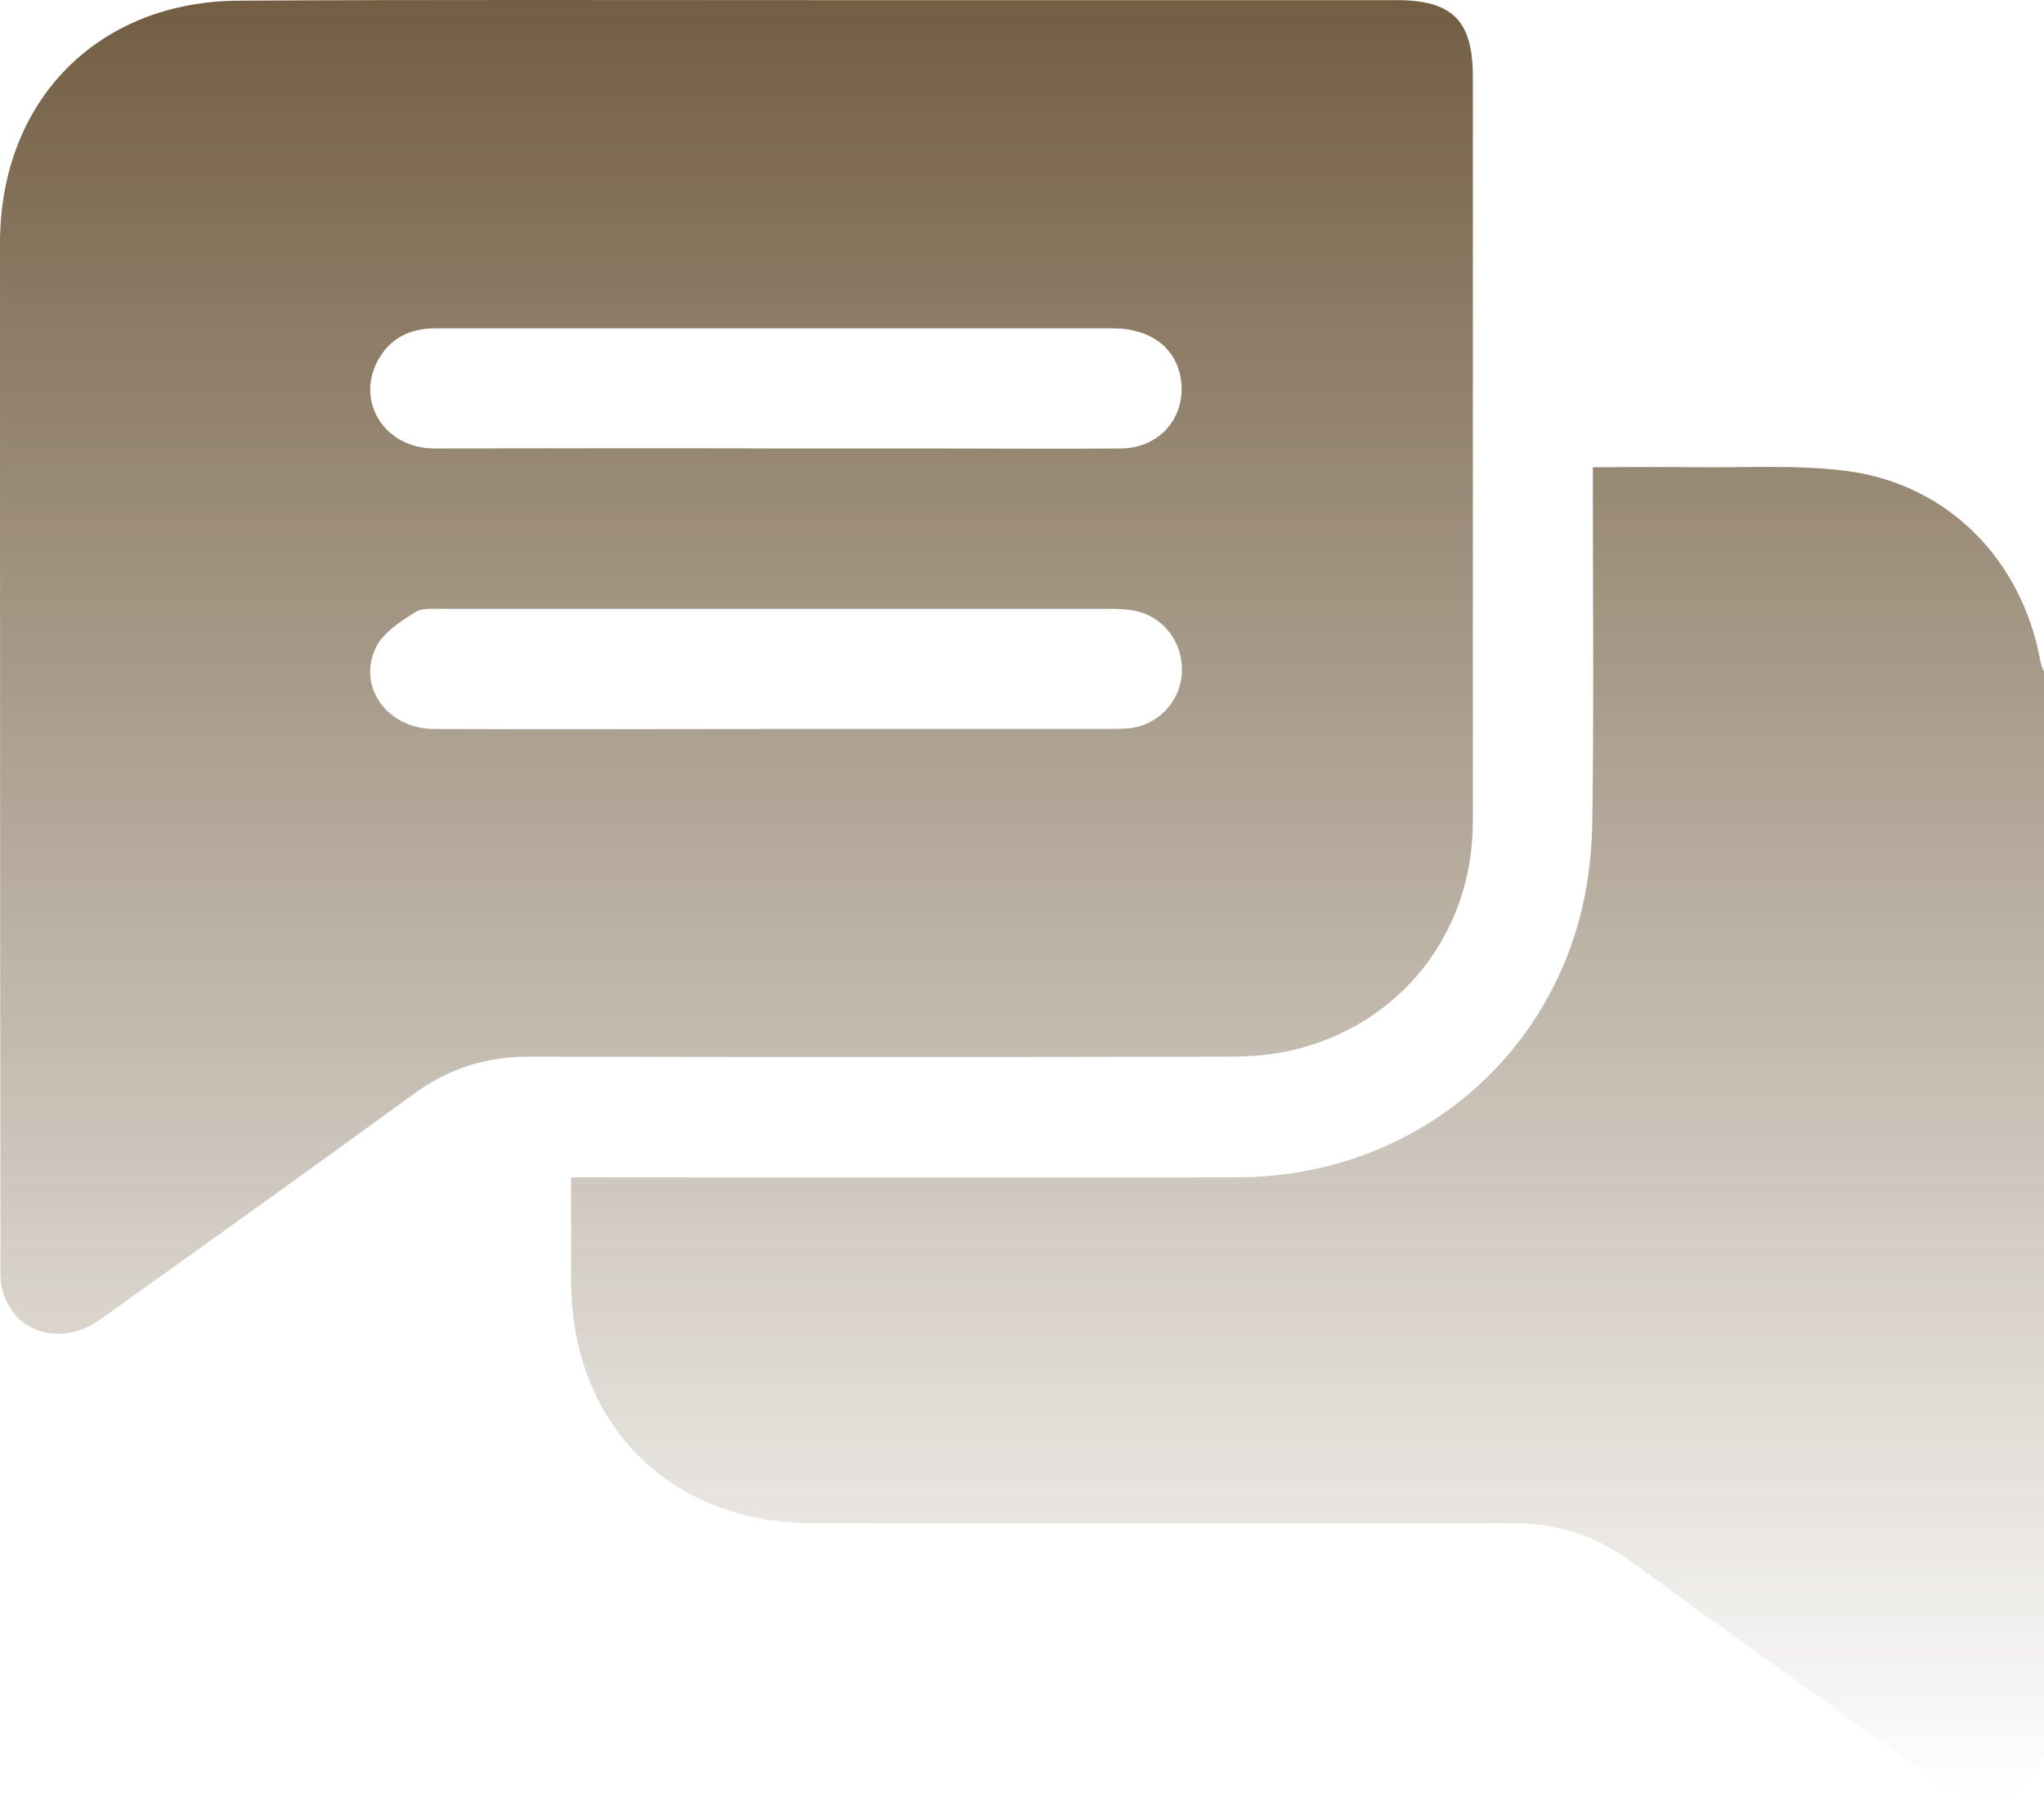
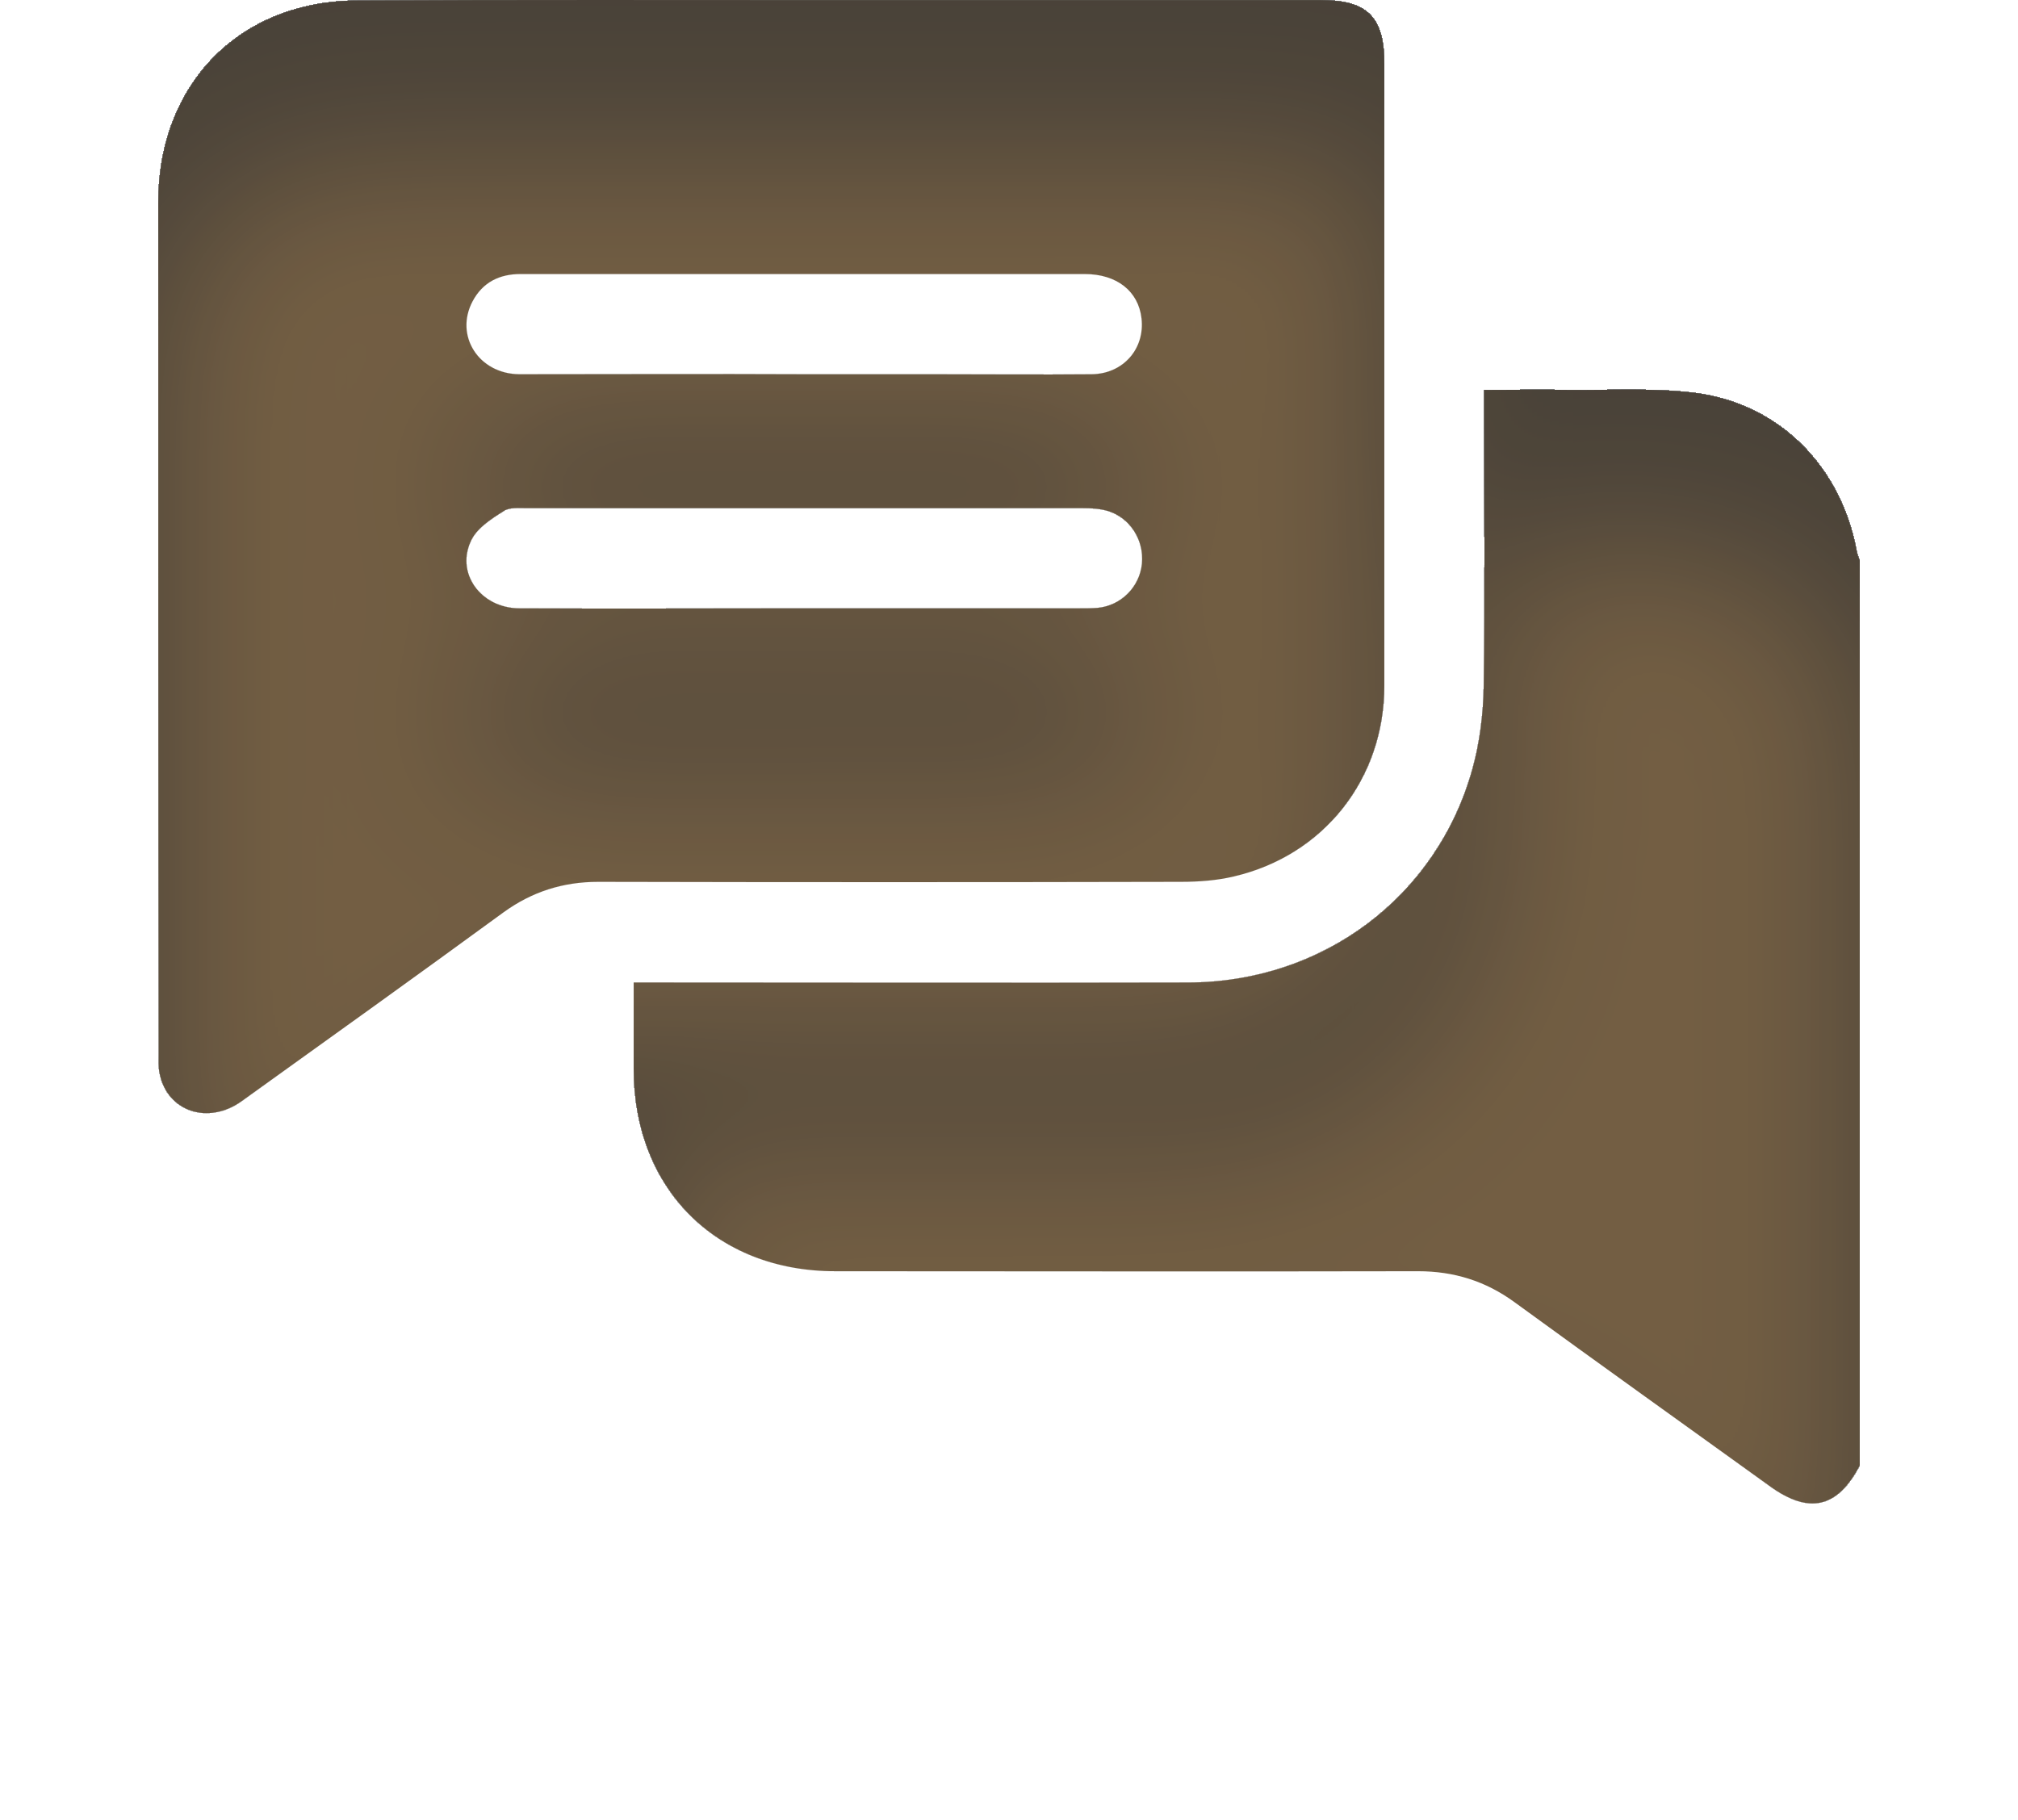
- <svg xmlns="http://www.w3.org/2000/svg" width="59" height="52" viewBox="0 0 59 52" fill="none">
-   <g opacity="0.8">
-     <path d="M59 50.687C58.23 52.158 57.245 52.39 55.875 51.399C52.92 49.278 49.965 47.173 47.025 45.037C46.024 44.309 44.931 43.968 43.684 43.968C36.942 43.984 30.2 43.968 23.474 43.968C19.333 43.968 16.485 41.105 16.485 36.956C16.485 35.996 16.485 35.036 16.485 33.983C16.732 33.983 16.963 33.983 17.178 33.983C23.366 33.983 29.538 33.999 35.726 33.983C40.375 33.968 44.315 31.042 45.562 26.63C45.824 25.701 45.947 24.695 45.962 23.72C46.009 20.531 45.978 17.342 45.978 14.168C45.978 13.967 45.978 13.751 45.978 13.487C47.009 13.487 47.979 13.472 48.949 13.487C50.411 13.503 51.873 13.41 53.32 13.596C56.229 13.983 58.353 16.15 58.892 19.06C58.908 19.169 58.954 19.277 59 19.385C59 29.835 59 40.253 59 50.687Z" fill="url(#paint0_linear_359_9)" />
-     <path d="M23.428 0.004C29.046 0.004 34.68 0.004 40.298 0.004C41.93 0.004 42.514 0.592 42.514 2.218C42.514 9.385 42.514 16.537 42.514 23.704C42.514 26.94 40.421 29.587 37.296 30.315C36.712 30.454 36.08 30.5 35.465 30.5C28.723 30.516 21.981 30.516 15.254 30.5C14.038 30.5 12.961 30.841 11.976 31.553C8.959 33.751 5.926 35.919 2.894 38.086C1.724 38.922 0.308 38.442 0.046 37.126C0 36.909 0.015 36.662 0.015 36.429C0 26.63 0 16.816 0 7.017C0 2.899 2.832 0.019 6.942 0.019C12.437 -0.012 17.932 0.004 23.428 0.004ZM22.412 12.945C23.889 12.945 25.367 12.945 26.845 12.945C28.692 12.945 30.524 12.961 32.371 12.945C33.464 12.93 34.218 12.063 34.095 11.011C33.987 10.066 33.233 9.478 32.124 9.478C26.829 9.478 21.534 9.478 16.239 9.478C15.008 9.478 13.776 9.478 12.56 9.478C11.837 9.478 11.252 9.757 10.898 10.422C10.267 11.614 11.114 12.93 12.514 12.945C15.824 12.945 19.118 12.93 22.412 12.945ZM22.381 21.042C25.567 21.042 28.753 21.042 31.94 21.042C32.155 21.042 32.355 21.042 32.571 21.026C33.387 20.949 34.033 20.299 34.11 19.494C34.187 18.673 33.694 17.899 32.91 17.667C32.632 17.59 32.34 17.574 32.063 17.574C25.629 17.574 19.21 17.574 12.776 17.574C12.514 17.574 12.191 17.543 11.991 17.667C11.575 17.93 11.083 18.24 10.867 18.658C10.282 19.803 11.175 21.042 12.53 21.042C15.824 21.057 19.102 21.042 22.381 21.042Z" fill="url(#paint1_linear_359_9)" />
+ <svg xmlns="http://www.w3.org/2000/svg" width="51" height="46" viewBox="0 0 51 46" fill="none">
+   <g opacity="0.8" filter="url(#filter0_di_915_22744)">
+     <path d="M47 37.041C46.439 38.115 45.721 38.285 44.723 37.561C42.569 36.011 40.415 34.472 38.272 32.911C37.543 32.38 36.746 32.131 35.838 32.131C30.924 32.142 26.01 32.131 21.108 32.131C18.09 32.131 16.015 30.038 16.015 27.006C16.015 26.305 16.015 25.603 16.015 24.834C16.194 24.834 16.363 24.834 16.52 24.834C21.029 24.834 25.528 24.845 30.038 24.834C33.426 24.823 36.298 22.685 37.206 19.461C37.397 18.782 37.487 18.047 37.498 17.334C37.532 15.003 37.509 12.673 37.509 10.354C37.509 10.207 37.509 10.049 37.509 9.856C38.261 9.856 38.968 9.845 39.674 9.856C40.74 9.867 41.806 9.8 42.86 9.935C44.981 10.218 46.529 11.802 46.922 13.929C46.933 14.008 46.966 14.087 47 14.166C47 21.802 47 29.416 47 37.041Z" fill="#503614" />
+     <path d="M21.074 0.003C25.169 0.003 29.275 0.003 33.37 0.003C34.559 0.003 34.985 0.433 34.985 1.621C34.985 6.858 34.985 12.085 34.985 17.323C34.985 19.687 33.459 21.621 31.182 22.153C30.756 22.255 30.296 22.289 29.847 22.289C24.933 22.3 20.02 22.3 15.117 22.289C14.231 22.289 13.446 22.538 12.728 23.058C10.529 24.664 8.319 26.248 6.109 27.832C5.256 28.443 4.224 28.092 4.034 27.131C4 26.972 4.011 26.791 4.011 26.622C4 19.461 4 12.288 4 5.127C4 2.118 6.064 0.014 9.059 0.014C13.064 -0.008 17.069 0.003 21.074 0.003ZM20.334 9.46C21.411 9.46 22.488 9.46 23.565 9.46C24.911 9.46 26.246 9.472 27.592 9.46C28.389 9.449 28.938 8.815 28.849 8.046C28.77 7.356 28.221 6.926 27.413 6.926C23.554 6.926 19.695 6.926 15.835 6.926C14.938 6.926 14.04 6.926 13.154 6.926C12.627 6.926 12.201 7.13 11.943 7.616C11.483 8.487 12.1 9.449 13.12 9.46C15.533 9.46 17.933 9.449 20.334 9.46ZM20.311 15.377C22.634 15.377 24.956 15.377 27.278 15.377C27.435 15.377 27.581 15.377 27.738 15.365C28.333 15.309 28.804 14.834 28.86 14.245C28.916 13.646 28.557 13.08 27.985 12.911C27.783 12.854 27.57 12.843 27.368 12.843C22.679 12.843 18 12.843 13.311 12.843C13.12 12.843 12.885 12.82 12.739 12.911C12.436 13.103 12.077 13.329 11.92 13.635C11.494 14.472 12.145 15.377 13.132 15.377C15.533 15.388 17.922 15.377 20.311 15.377Z" fill="#503614" />
  </g>
  <defs>
-     <linearGradient id="paint0_linear_359_9" x1="29.5" y1="0" x2="29.5" y2="52" gradientUnits="userSpaceOnUse">
-       <stop stop-color="#503614" />
-       <stop offset="1" stop-color="#503614" stop-opacity="0" />
-     </linearGradient>
-     <linearGradient id="paint1_linear_359_9" x1="29.5" y1="0" x2="29.5" y2="52" gradientUnits="userSpaceOnUse">
-       <stop stop-color="#503614" />
-       <stop offset="1" stop-color="#503614" stop-opacity="0" />
-     </linearGradient>
+     <filter id="filter0_di_915_22744" x="0" y="0" width="51" height="46" filterUnits="userSpaceOnUse" color-interpolation-filters="sRGB">
+       <feFlood flood-opacity="0" result="BackgroundImageFix" />
+       <feColorMatrix in="SourceAlpha" type="matrix" values="0 0 0 0 0 0 0 0 0 0 0 0 0 0 0 0 0 0 127 0" result="hardAlpha" />
+       <feOffset dy="4" />
+       <feGaussianBlur stdDeviation="2" />
+       <feComposite in2="hardAlpha" operator="out" />
+       <feColorMatrix type="matrix" values="0 0 0 0 1 0 0 0 0 1 0 0 0 0 1 0 0 0 0.55 0" />
+       <feBlend mode="normal" in2="BackgroundImageFix" result="effect1_dropShadow_915_22744" />
+       <feBlend mode="normal" in="SourceGraphic" in2="effect1_dropShadow_915_22744" result="shape" />
+       <feColorMatrix in="SourceAlpha" type="matrix" values="0 0 0 0 0 0 0 0 0 0 0 0 0 0 0 0 0 0 127 0" result="hardAlpha" />
+       <feOffset dy="4" />
+       <feGaussianBlur stdDeviation="2" />
+       <feComposite in2="hardAlpha" operator="arithmetic" k2="-1" k3="1" />
+       <feColorMatrix type="matrix" values="0 0 0 0 0 0 0 0 0 0 0 0 0 0 0 0 0 0 0.65 0" />
+       <feBlend mode="normal" in2="shape" result="effect2_innerShadow_915_22744" />
+     </filter>
  </defs>
</svg>
